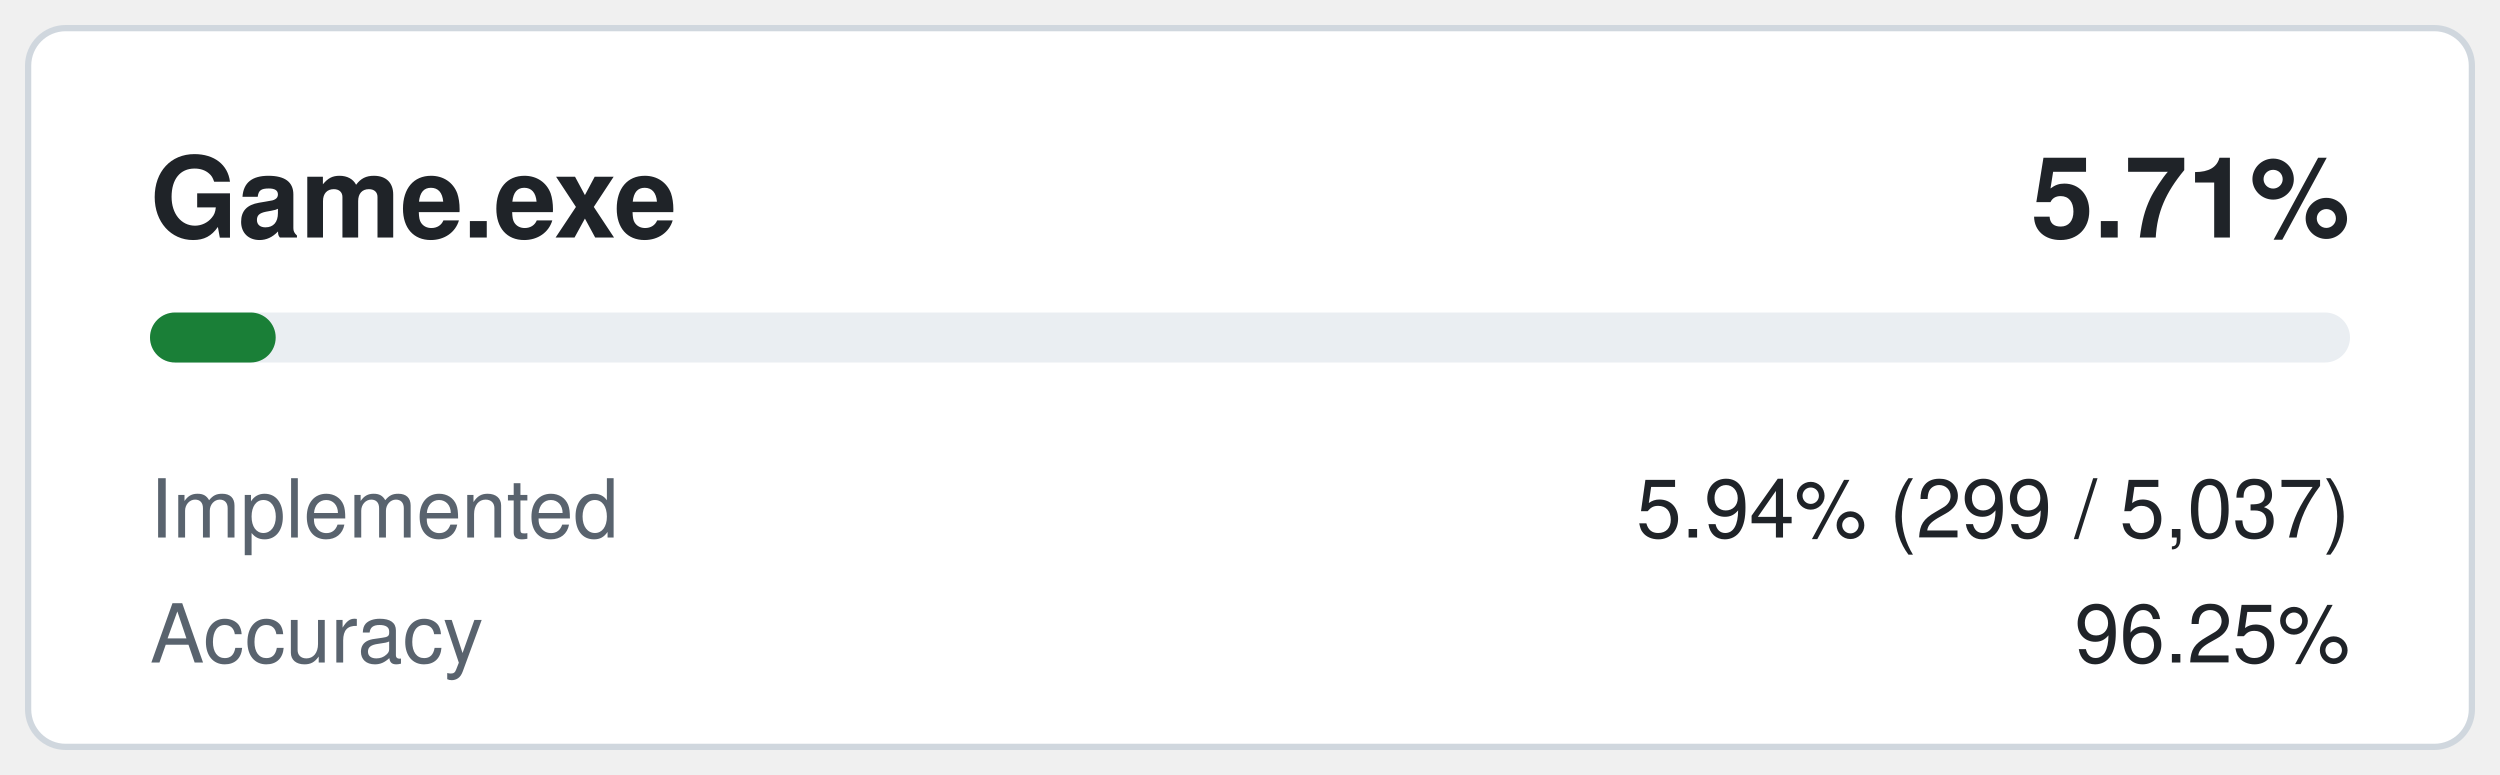
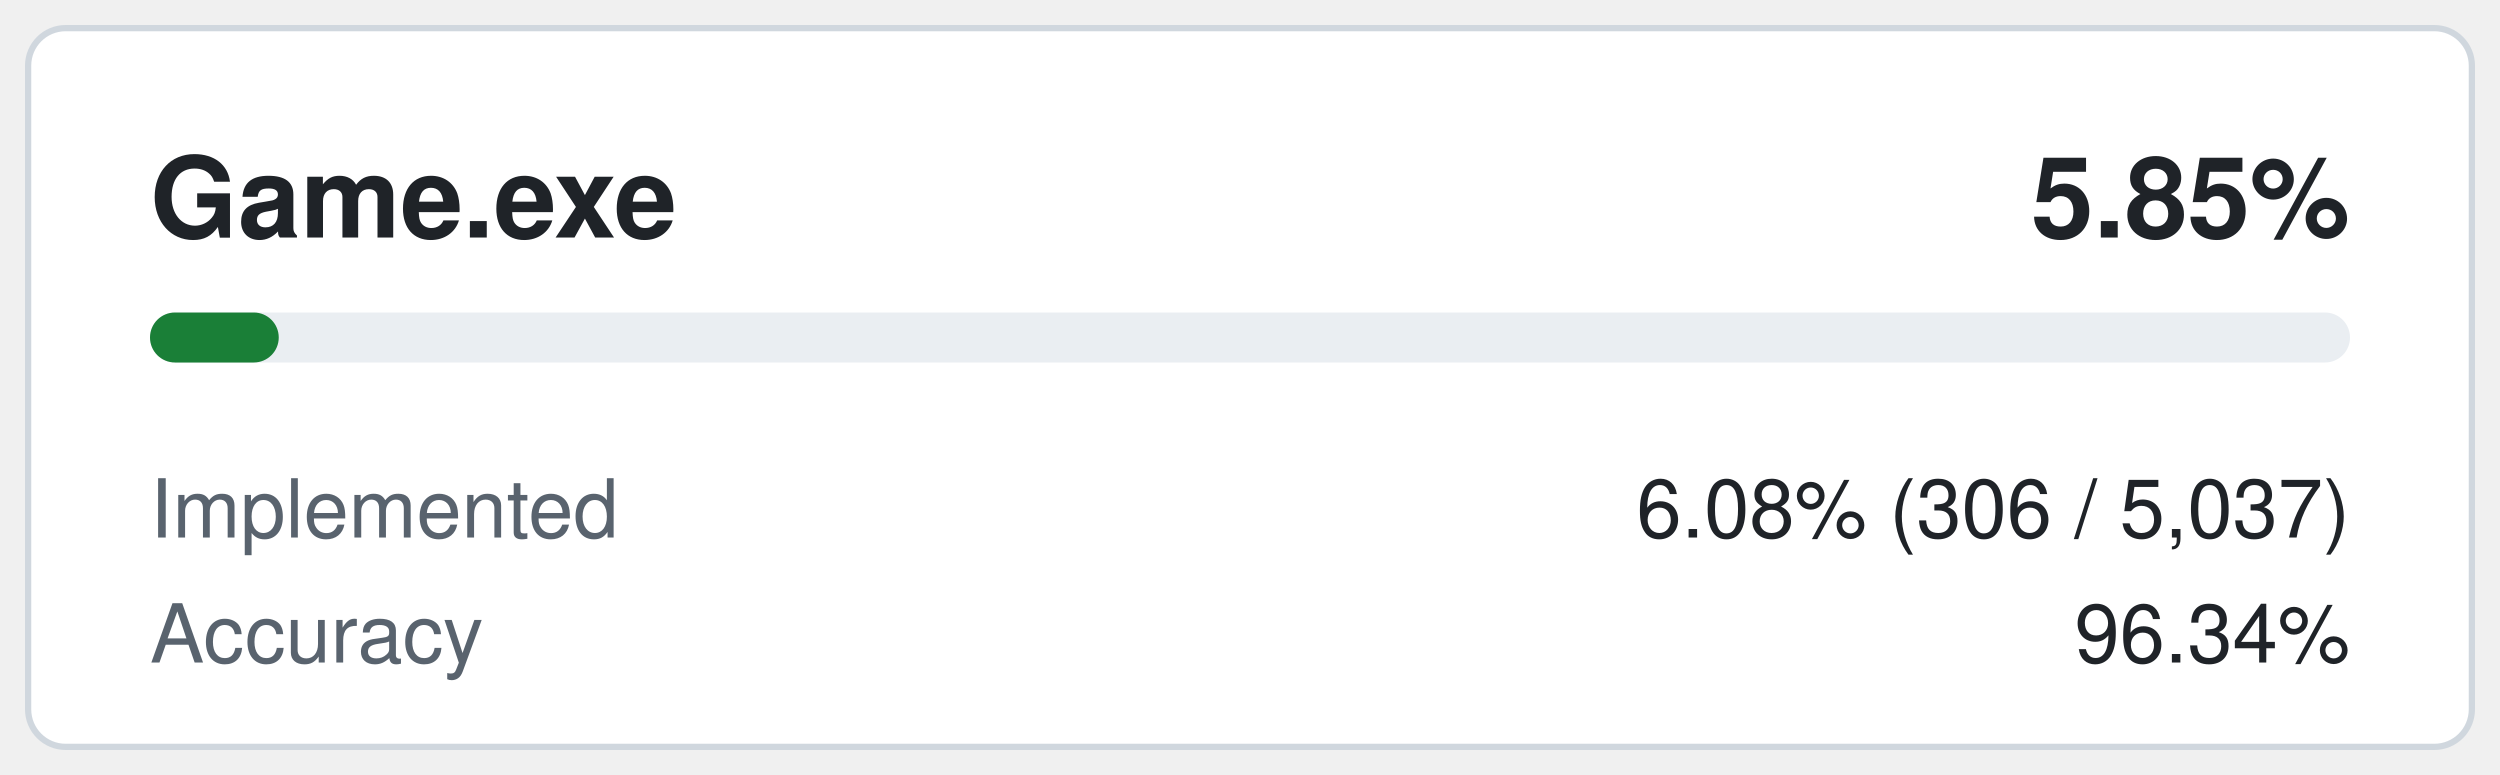
- <svg xmlns="http://www.w3.org/2000/svg" width="400" height="124" viewBox="0 0 400 124" role="img" aria-label="Game.exe: 5.71% decompiled">
+ <svg xmlns="http://www.w3.org/2000/svg" width="400" height="124" viewBox="0 0 400 124" role="img" aria-label="Game.exe: 5.85% decompiled">
  <style>
  .card { fill: #ffffff; stroke: #d0d7de; }
  .track { fill: #eaeef2; }
  .bar { fill: #1a7f37; }
  text { font-family: -apple-system, BlinkMacSystemFont, "Segoe UI", Helvetica, Arial, sans-serif; fill: #1f2328; font-variant-numeric: tabular-nums; }
  .muted { fill: #59636e; }
  @media (prefers-color-scheme: dark) {
    .card { fill: #0d1117; stroke: #3d444d; }
    .track { fill: #262c36; }
    .bar { fill: #3fb950; }
    text { fill: #f0f6fc; }
    .muted { fill: #9198a1; }
  }
</style>
  <rect class="card" x="4.5" y="4.5" width="391" height="115" rx="6" />
  <text x="24" y="38" font-size="18" font-weight="600">Game.exe</text>
-   <text x="376" y="38" font-size="18" font-weight="600" text-anchor="end">5.71%</text>
+   <text x="376" y="38" font-size="18" font-weight="600" text-anchor="end">5.85%</text>
  <rect class="track" x="24" y="50" width="352" height="8" rx="4" />
-   <rect class="bar" x="24" y="50" width="20.11" height="8" rx="4" />
+   <rect class="bar" x="24" y="50" width="20.60" height="8" rx="4" />
  <text class="muted" x="24" y="86" font-size="13">Implemented</text>
-   <text x="376" y="86" font-size="13" text-anchor="end">5.94% (299 / 5,037)</text>
+   <text x="376" y="86" font-size="13" text-anchor="end">6.08% (306 / 5,037)</text>
  <text class="muted" x="24" y="106" font-size="13">Accuracy</text>
-   <text x="376" y="106" font-size="13" text-anchor="end">96.25%</text>
+   <text x="376" y="106" font-size="13" text-anchor="end">96.34%</text>
</svg>
